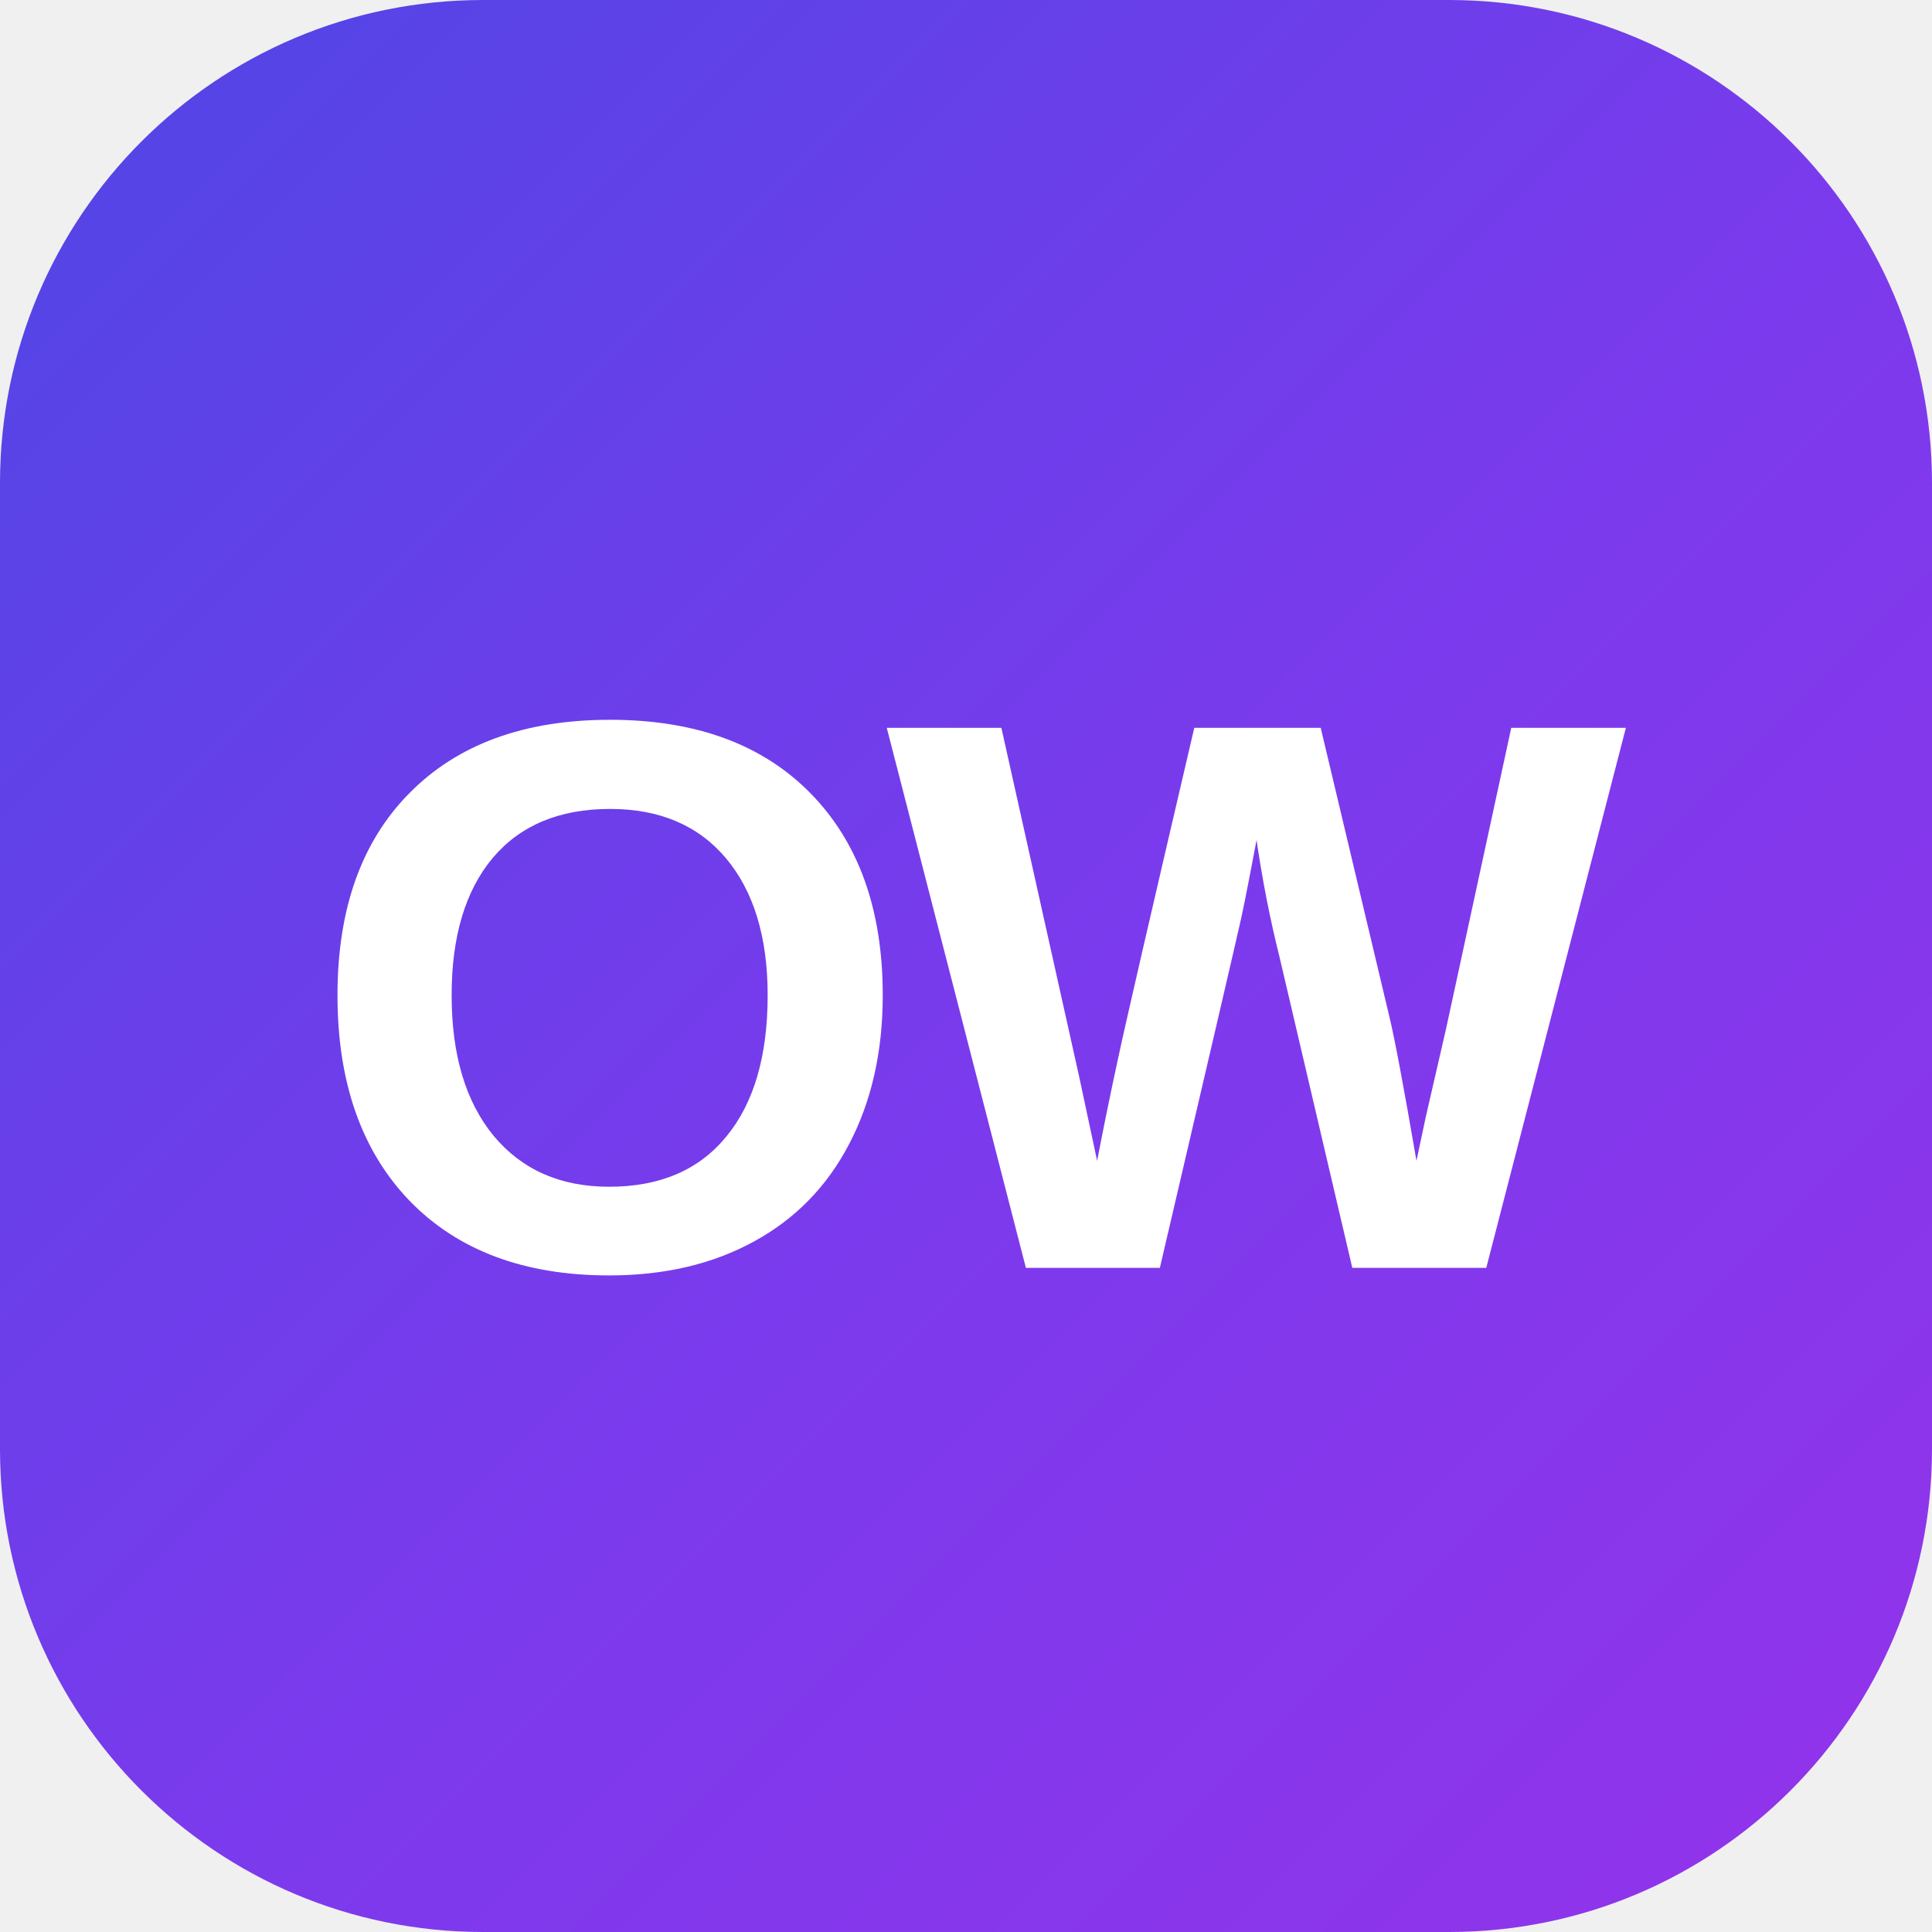
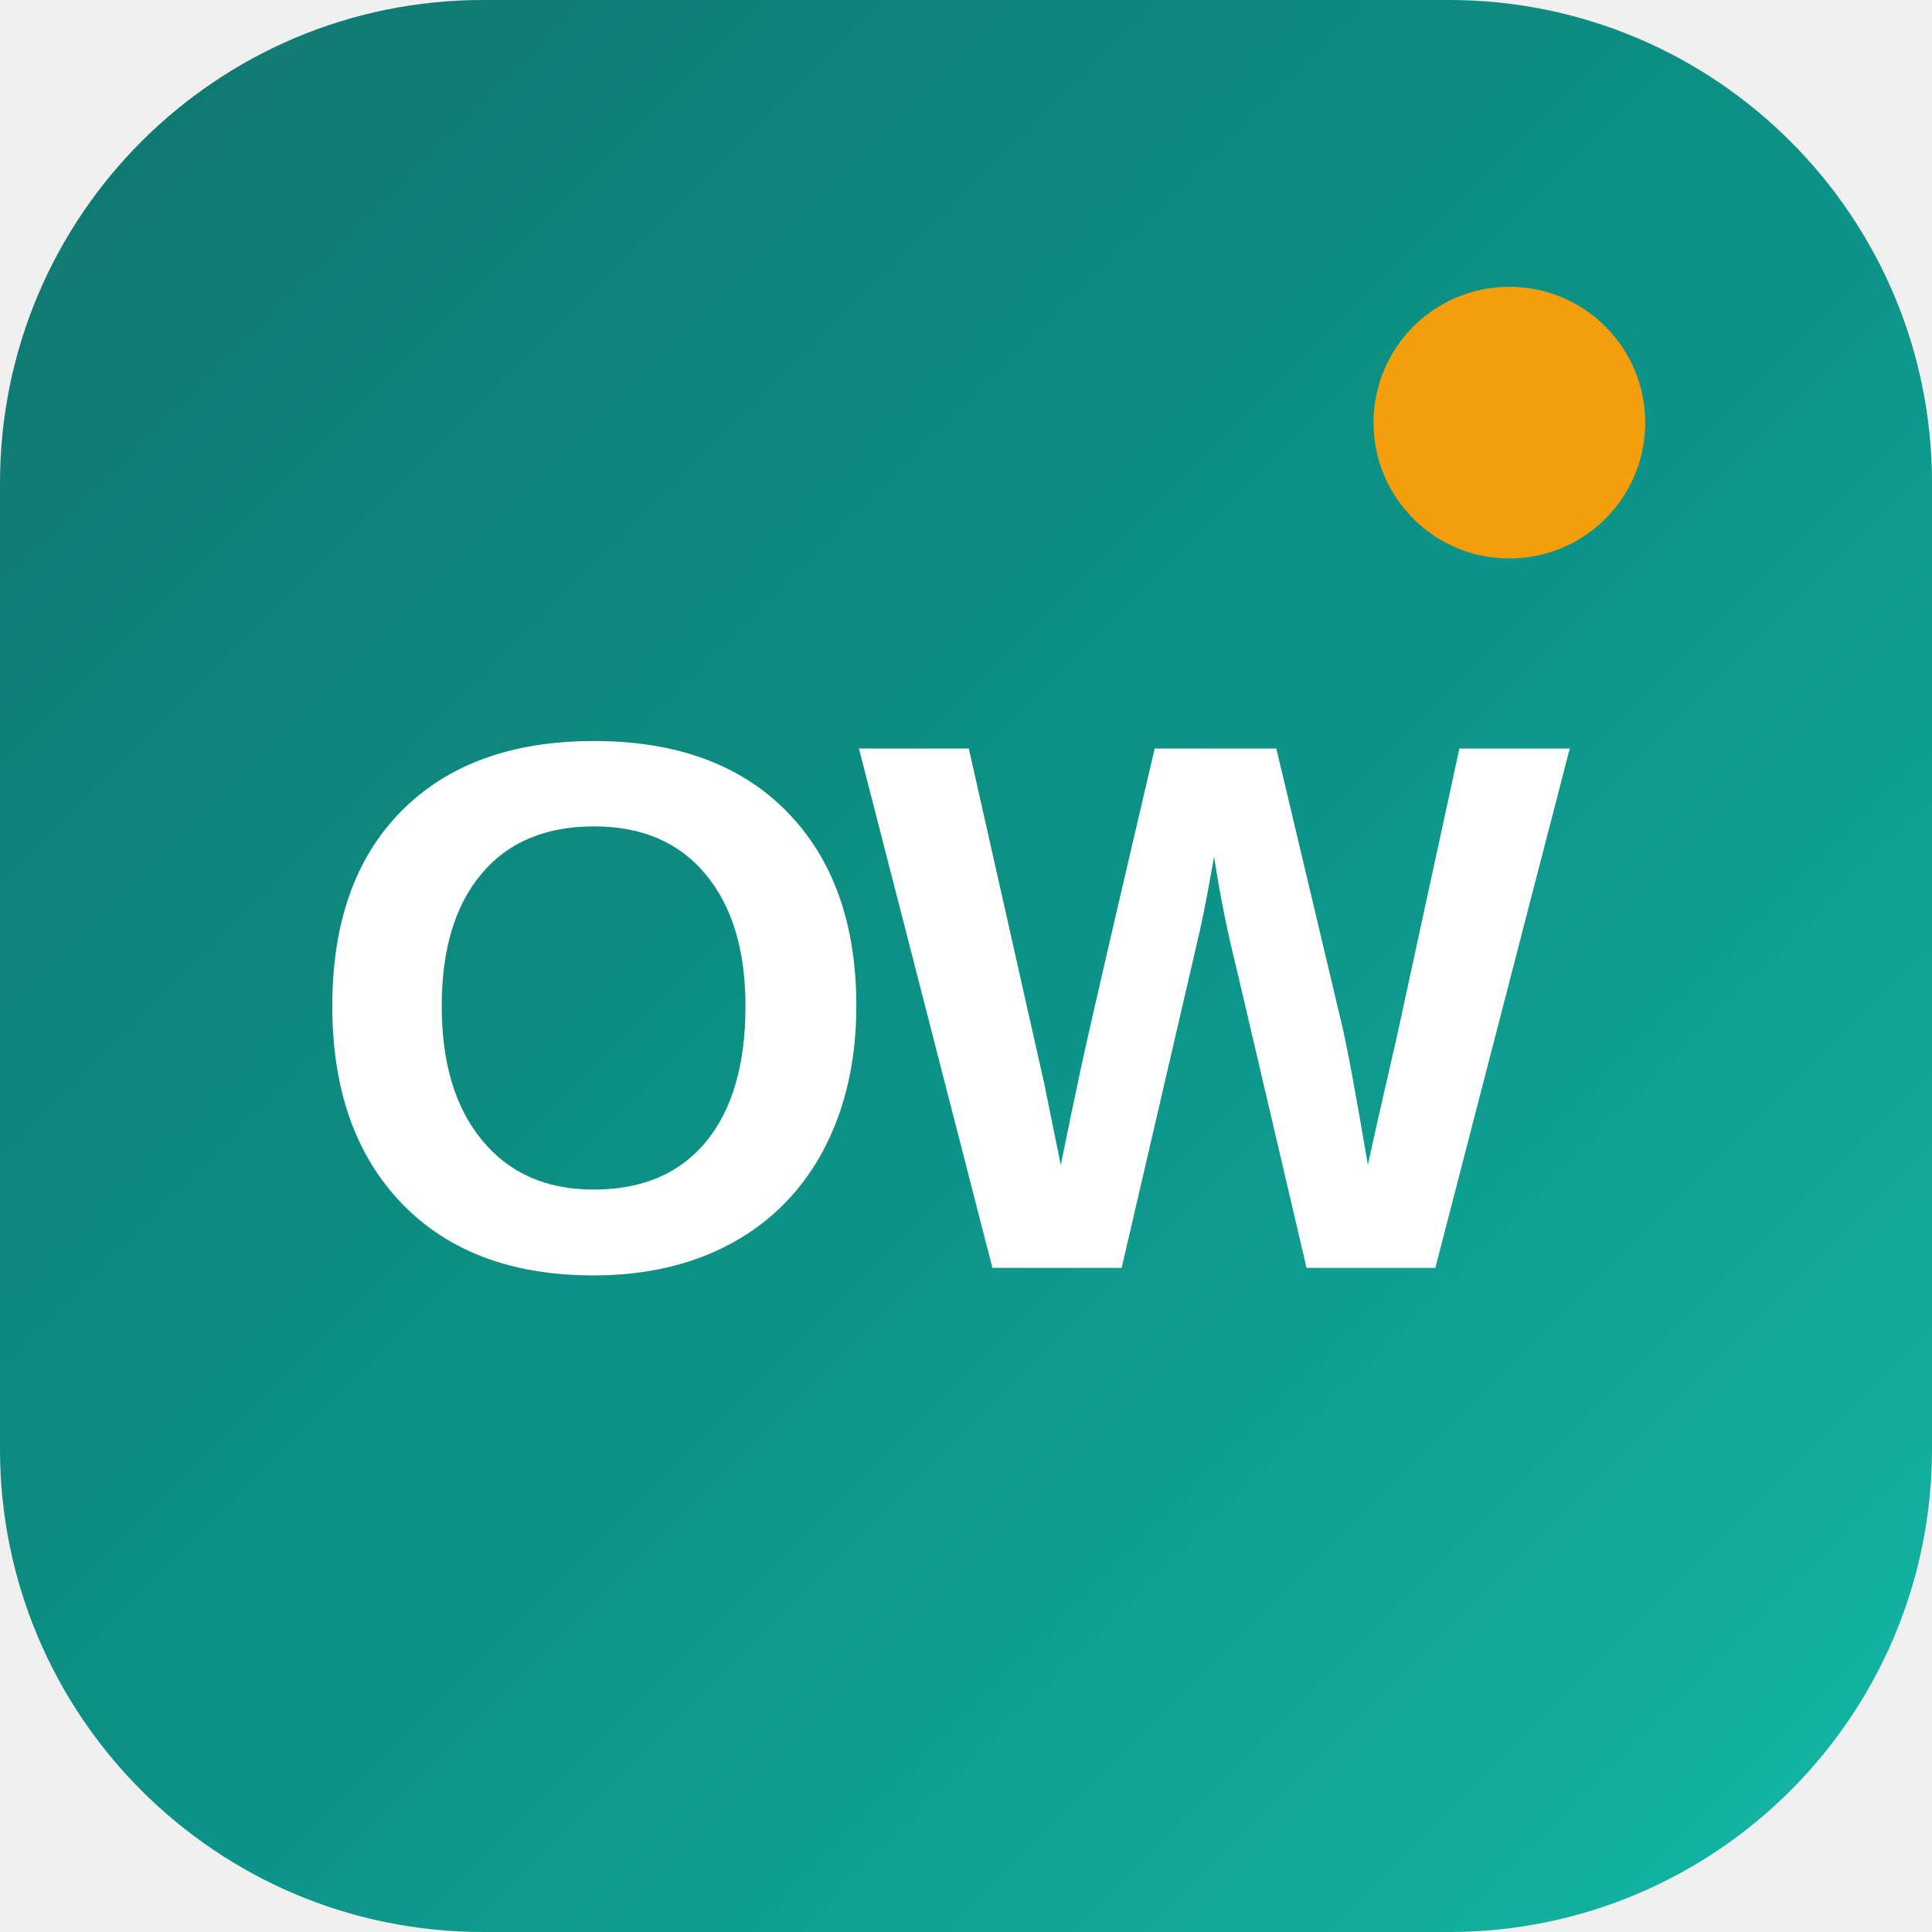
<svg xmlns="http://www.w3.org/2000/svg" viewBox="0 0 64 64" width="64" height="64">
  <defs>
    <linearGradient id="g" x1="0" y1="0" x2="1" y2="1">
-       <stop offset="0" stop-color="#4f46e5" />
-       <stop offset="0.55" stop-color="#7c3aed" />
-       <stop offset="1" stop-color="#9333ea" />
+       <stop offset="0" stop-color="#0f766e" />
+       <stop offset="0.55" stop-color="#0d9488" />
+       <stop offset="1" stop-color="#14b8a6" />
    </linearGradient>
  </defs>
  <rect width="64" height="64" rx="16" fill="url(#g)" />
-   <text x="32" y="42" text-anchor="middle" font-family="system-ui, 'Segoe UI', Arial, sans-serif" font-size="26" font-weight="800" letter-spacing="-1" fill="#ffffff">OW</text>
+   <circle cx="50" cy="14" r="4.5" fill="#f59e0b" />
+   <text x="31" y="42" text-anchor="middle" font-family="system-ui, 'Segoe UI', Arial, sans-serif" font-size="25" font-weight="800" letter-spacing="-1" fill="#ffffff">OW</text>
</svg>
